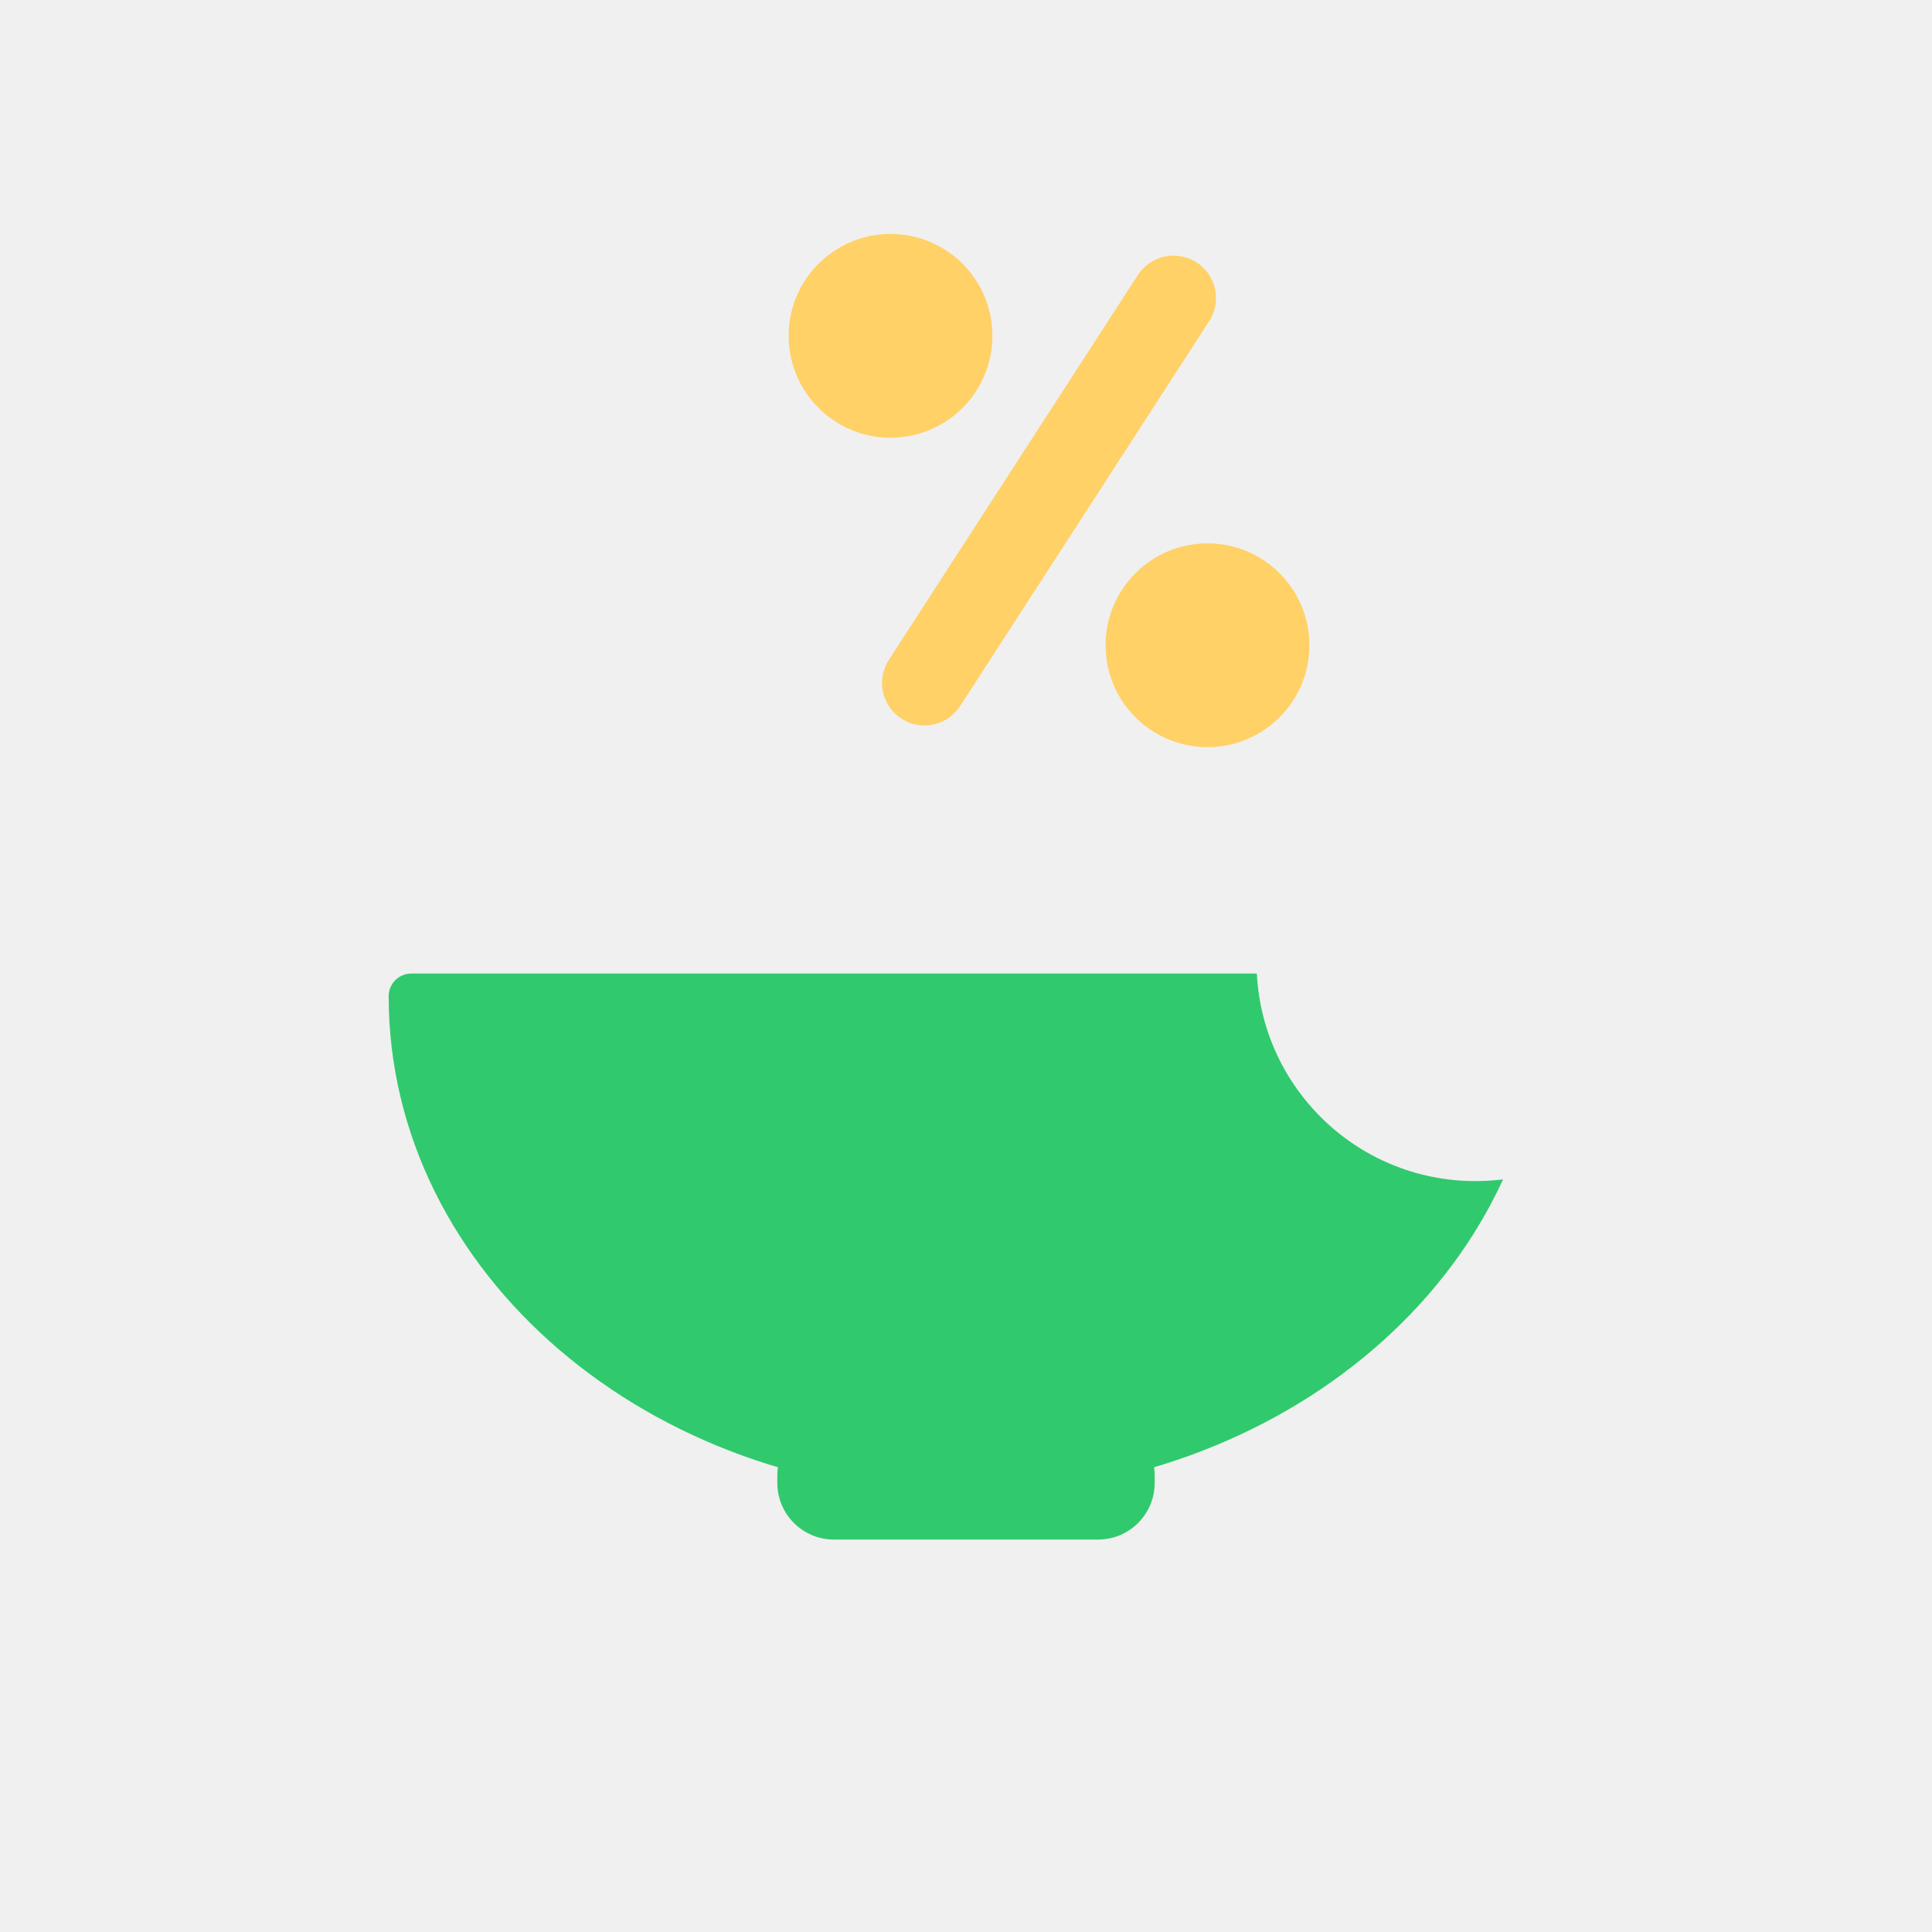
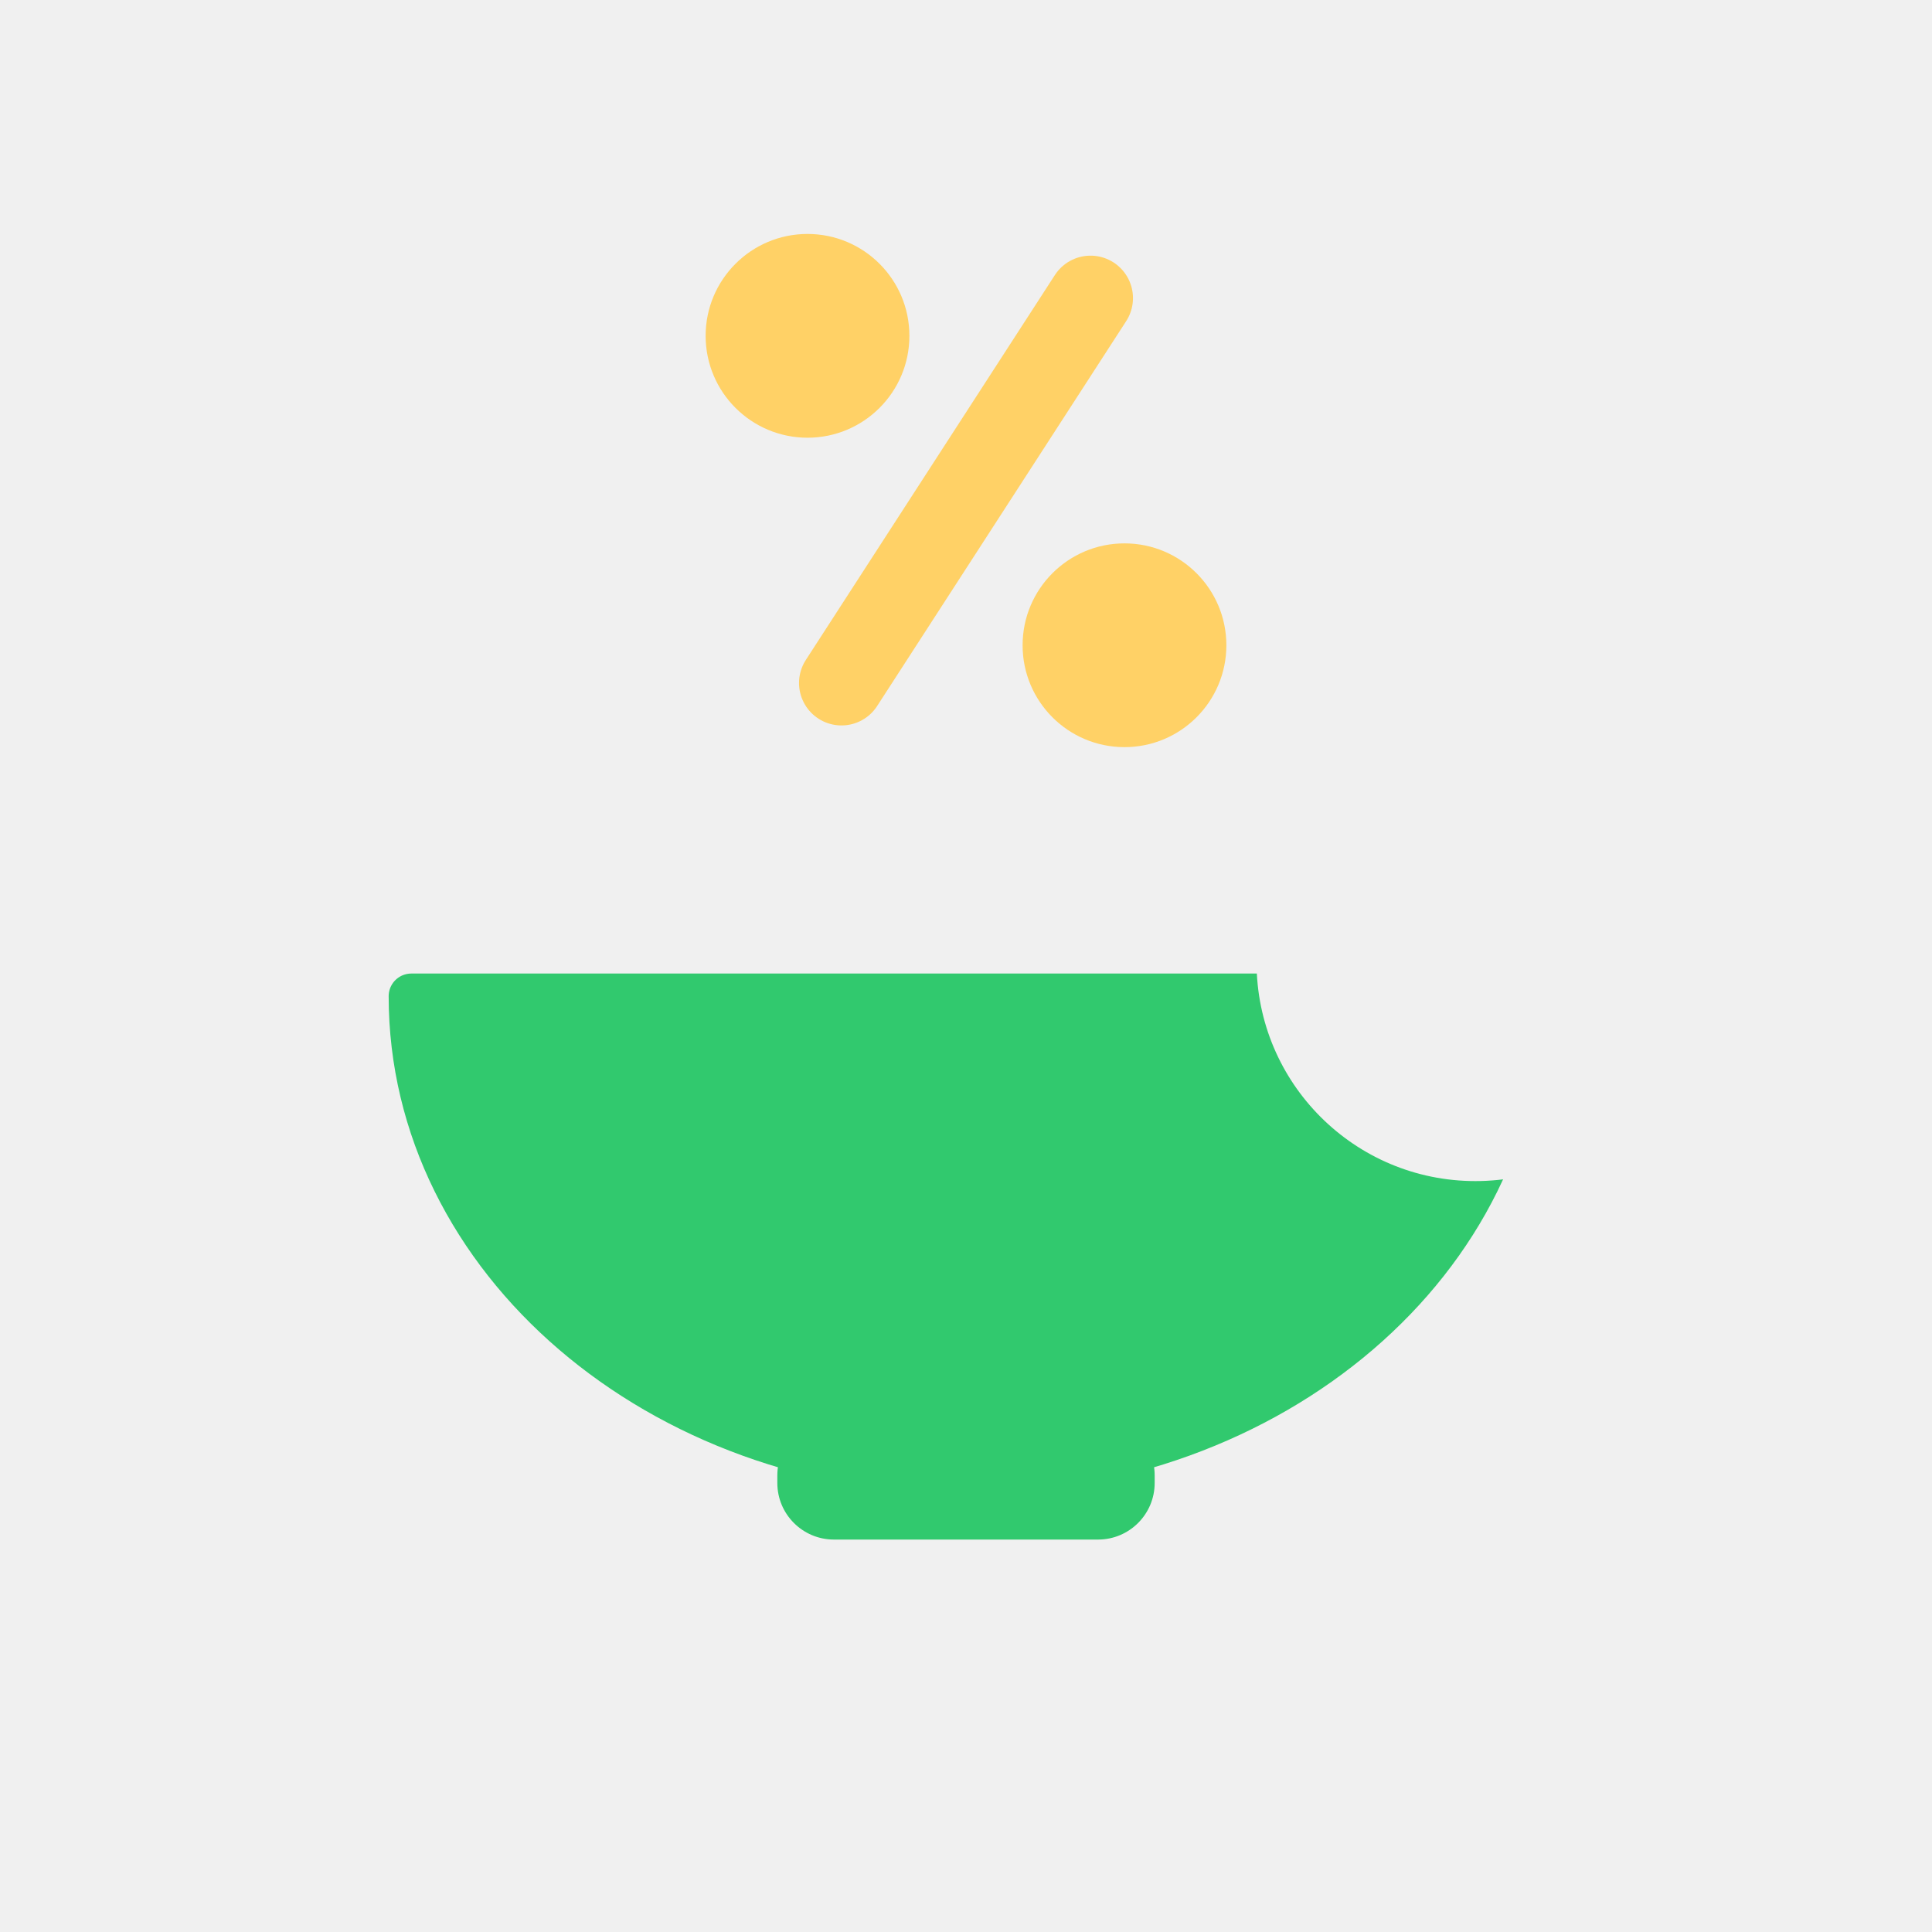
<svg xmlns="http://www.w3.org/2000/svg" viewBox="0 0 1024 1024">
  <mask id="bite">
    <rect width="1024" height="1024" fill="#fff" />
    <circle cx="782" cy="510" r="116" fill="#000" />
  </mask>
  <g mask="url(#bite)">
    <path d="M218 528 A294 252 0 0 0 806 528 Z" fill="#31c96e" stroke="#31c96e" stroke-width="24" stroke-linejoin="round" />
    <rect x="412" y="752" width="200" height="64" rx="30" fill="#31c96e" />
  </g>
-   <line x1="490" y1="362" x2="622" y2="158" stroke="#ffd166" stroke-width="45" stroke-linecap="round" />
-   <circle cx="472" cy="178" r="54" fill="#ffd166" />
-   <circle cx="640" cy="342" r="54" fill="#ffd166" />
+   <line x1="446" y1="362" x2="578" y2="158" stroke="#ffd166" stroke-width="45" stroke-linecap="round" />
+   <circle cx="428" cy="178" r="54" fill="#ffd166" />
+   <circle cx="596" cy="342" r="54" fill="#ffd166" />
</svg>
